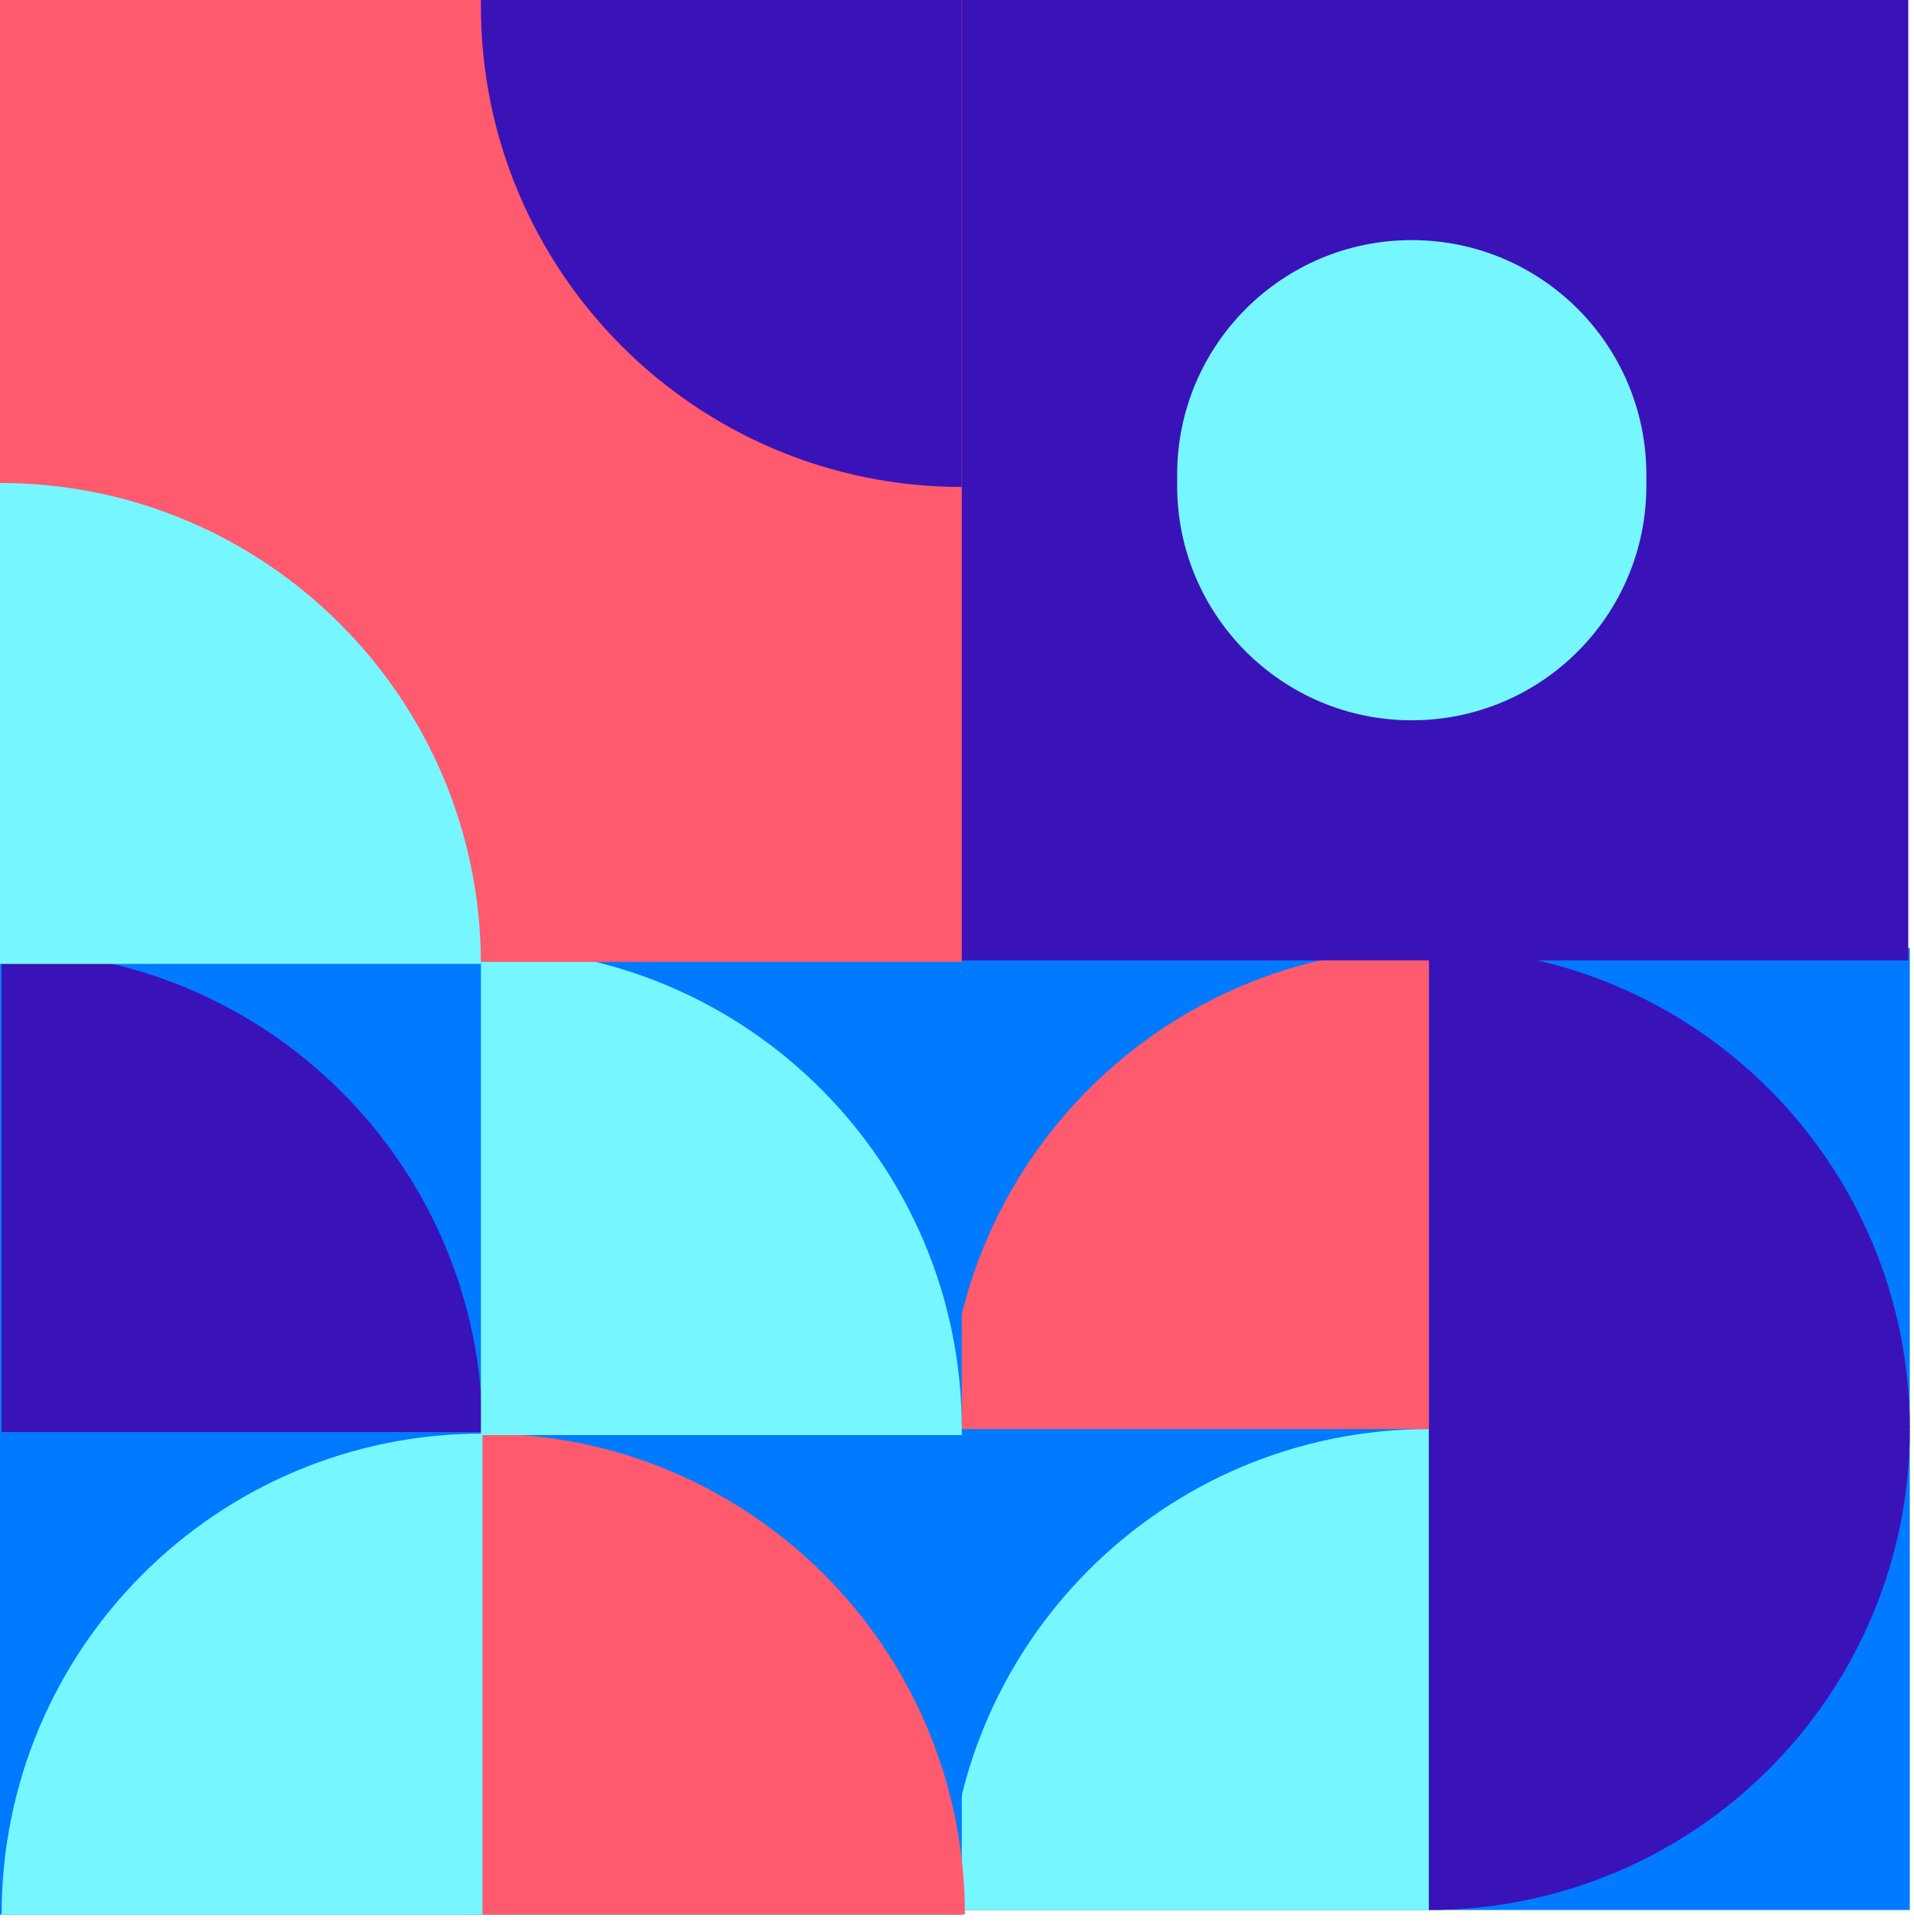
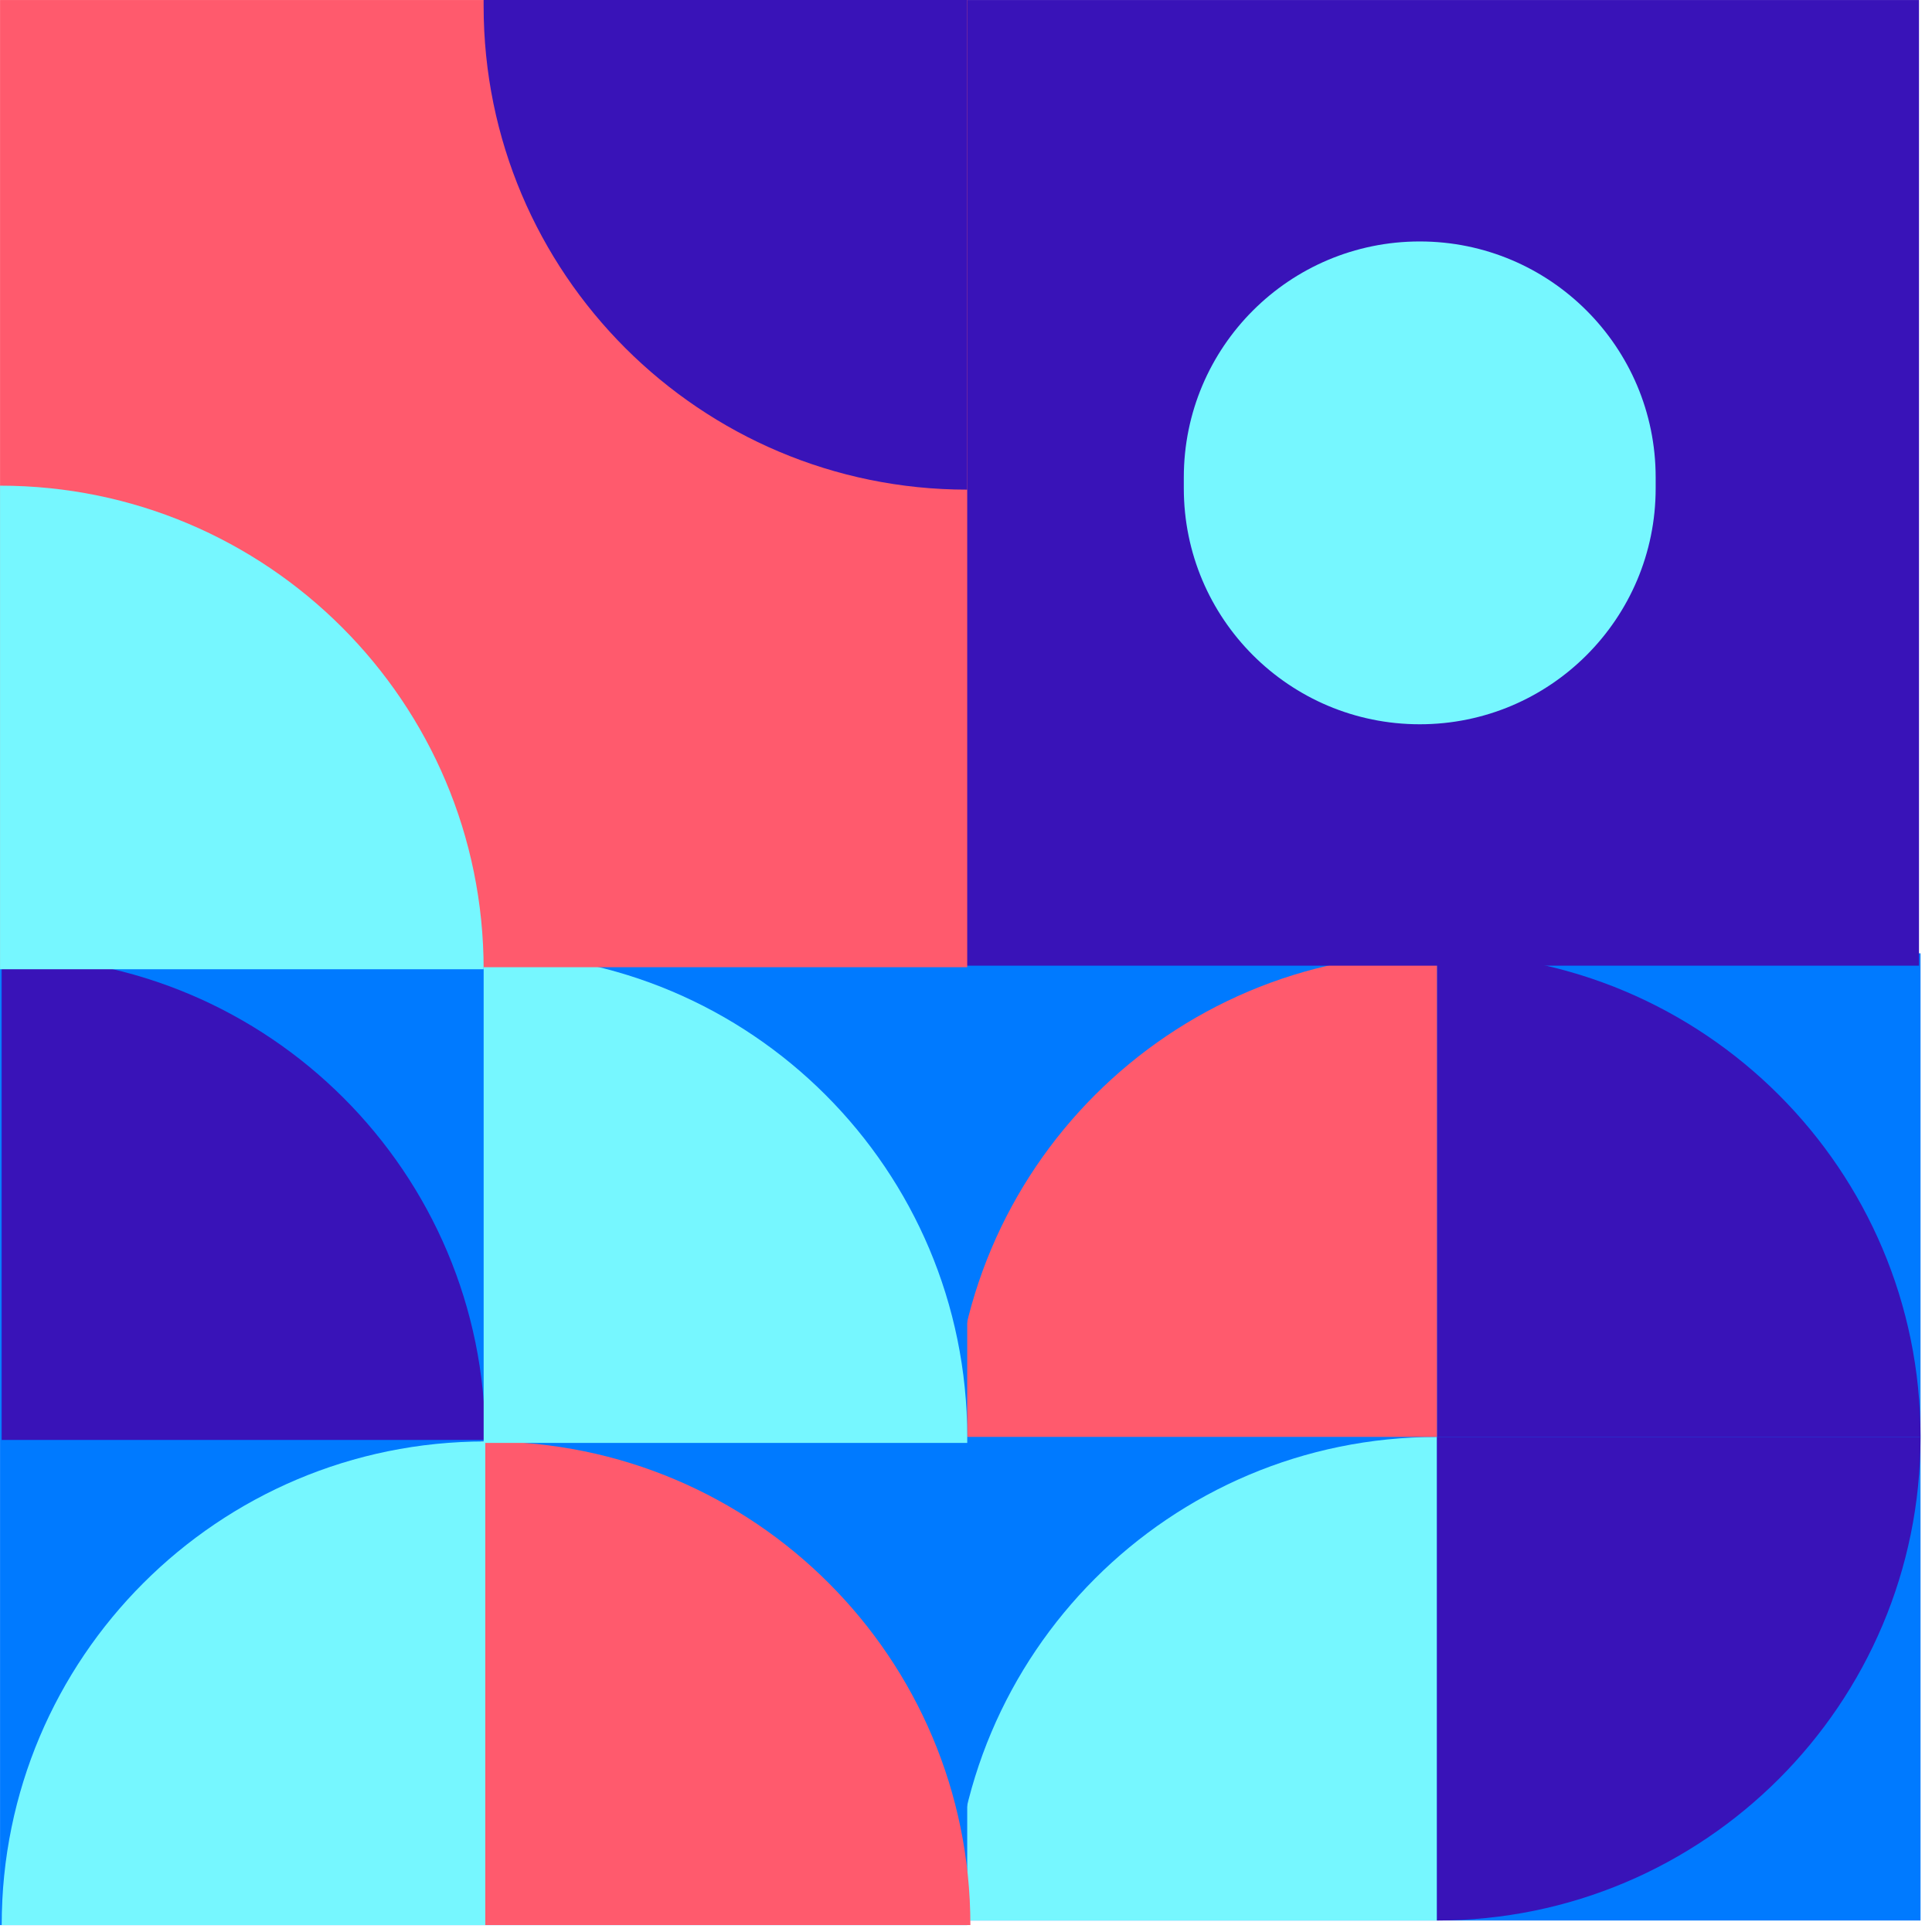
- <svg xmlns="http://www.w3.org/2000/svg" width="107" height="108" viewBox="0 0 107 108" fill="none">
-   <path d="M53 52.999L53 106.77L106.771 106.77L106.771 52.999L53 52.999Z" fill="#007AFF" />
-   <path d="M106.771 79.885L79.886 79.885L79.886 52.999C94.734 52.999 106.771 65.036 106.771 79.885Z" fill="#3913B8" />
-   <path d="M53 106.771L79.885 106.771L79.885 79.885C65.037 79.885 53 91.922 53 106.771Z" fill="#76F7FF" />
-   <path d="M106.771 79.885L79.886 79.885L79.886 106.77C94.734 106.77 106.771 94.733 106.771 79.885Z" fill="#3913B8" />
-   <path d="M79.886 52.999L79.886 79.885L53 79.885C53 65.036 65.037 52.999 79.886 52.999Z" fill="#FF5A6D" />
-   <path d="M0 53.257L-1.1752e-05 107.028L53.771 107.028L53.771 53.257L0 53.257Z" fill="#007AFF" />
-   <path d="M26.976 80.053L0.09 80.053L0.09 53.167C14.938 53.167 26.976 65.204 26.976 80.053Z" fill="#3913B8" />
-   <path d="M53.946 107.023L26.725 107.023L26.725 80.138L27.061 80.138C41.909 80.138 53.946 92.175 53.946 107.023Z" fill="#FF5A6D" />
-   <path d="M0.09 107.023C0.09 92.175 12.127 80.138 26.975 80.138L26.975 107.023L0.09 107.023Z" fill="#76F7FF" />
-   <path d="M26.887 52.999C41.735 52.999 53.772 65.036 53.772 79.885V80.221H26.887L26.887 52.999Z" fill="#76F7FF" />
-   <path d="M106.686 53.685L106.686 -9.15527e-05L53 -9.85928e-05L53 53.685L106.686 53.685Z" fill="#3913B8" />
-   <path d="M78.928 40.265C86.171 40.265 92.044 34.392 92.044 27.148L92.044 26.538C92.044 19.294 86.171 13.422 78.928 13.422C71.684 13.422 65.811 19.294 65.811 26.538L65.811 27.148C65.811 34.392 71.684 40.265 78.928 40.265Z" fill="#76F7FF" />
-   <path d="M0 53.77L53.771 53.77L53.771 -0L6.41e-06 -0L0 53.77Z" fill="#FF5A6D" />
-   <path d="M26.886 53.885L0 53.885L0 26.999C14.849 26.999 26.886 39.036 26.886 53.885Z" fill="#76F7FF" />
-   <path d="M53.77 27.221C38.922 27.221 26.885 15.184 26.885 0.335L26.885 -0.001L53.77 -0.001L53.77 27.221Z" fill="#3913B8" />
+ <svg xmlns="http://www.w3.org/2000/svg" width="168" height="168" viewBox="0 0 168 168" fill="none">
+   <path d="M82.9 82.897L82.9 167L167.003 167L167.003 82.897L82.9 82.897Z" fill="#007AFF" />
+   <path d="M167.004 124.949L124.953 124.949L124.953 82.898C148.177 82.898 167.004 101.725 167.004 124.949Z" fill="#3913B8" />
+   <path d="M82.9 167.002L124.952 167.002L124.952 124.951C101.727 124.951 82.9 143.778 82.9 167.002Z" fill="#76F7FF" />
+   <path d="M167.004 124.949L124.953 124.949L124.953 167.001C148.177 167 167.004 148.173 167.004 124.949Z" fill="#3913B8" />
+   <path d="M124.953 82.897L124.953 124.949L82.902 124.949C82.902 101.724 101.729 82.897 124.953 82.897Z" fill="#FF5A6D" />
+   <path d="M0.004 83.3L0.004 167.402L84.106 167.402L84.106 83.3L0.004 83.3Z" fill="#007AFF" />
+   <path d="M42.197 125.212L0.146 125.212L0.146 83.161C23.37 83.161 42.197 101.988 42.197 125.212Z" fill="#3913B8" />
+   <path d="M84.381 167.396L41.804 167.395L41.804 125.344L42.33 125.344C65.554 125.344 84.381 144.171 84.381 167.396Z" fill="#FF5A6D" />
+   <path d="M0.146 167.396C0.146 144.171 18.974 125.344 42.198 125.344L42.198 167.396L0.146 167.396Z" fill="#76F7FF" />
+   <path d="M42.057 82.897C65.281 82.897 84.108 101.723 84.108 124.948V125.473L42.057 125.473L42.057 82.897Z" fill="#76F7FF" />
+   <path d="M166.869 83.972L166.869 0.003L82.9 0.003L82.9 83.972L166.869 83.972Z" fill="#3913B8" />
+   <path d="M123.456 62.98C134.786 62.98 143.971 53.795 143.971 42.465L143.971 41.511C143.971 30.181 134.786 20.996 123.456 20.996C112.125 20.996 102.94 30.181 102.94 41.511L102.94 42.465C102.94 53.795 112.125 62.98 123.456 62.98Z" fill="#76F7FF" />
+   <path d="M0.004 84.105L84.106 84.105L84.106 0.002L0.004 0.002L0.004 84.105Z" fill="#FF5A6D" />
+   <path d="M42.055 84.283L0.003 84.283L0.003 42.232C23.228 42.232 42.055 61.059 42.055 84.283Z" fill="#76F7FF" />
+   <path d="M84.106 42.578C60.881 42.578 42.054 23.751 42.054 0.527L42.054 0.001L84.106 0.001L84.106 42.578Z" fill="#3913B8" />
</svg>
